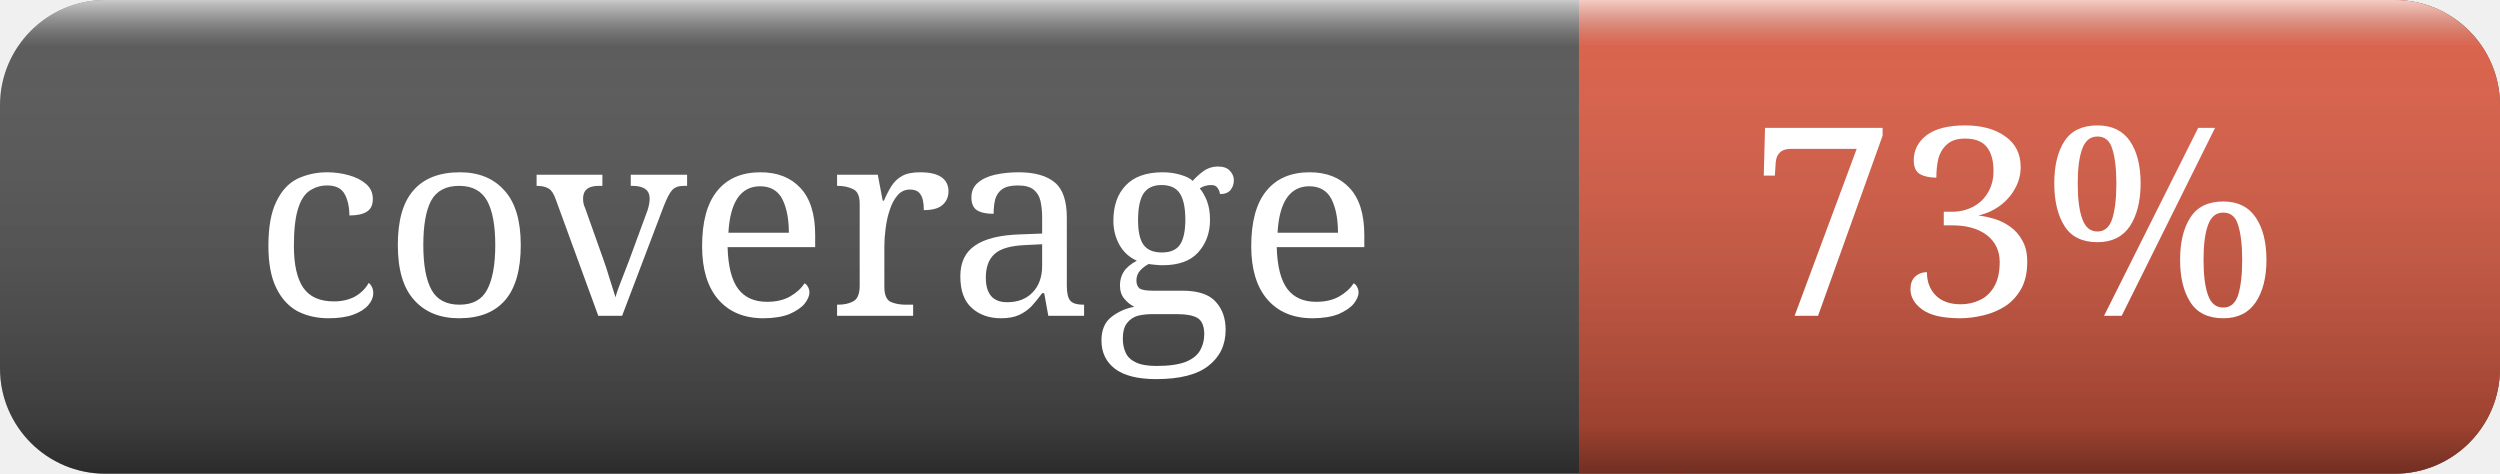
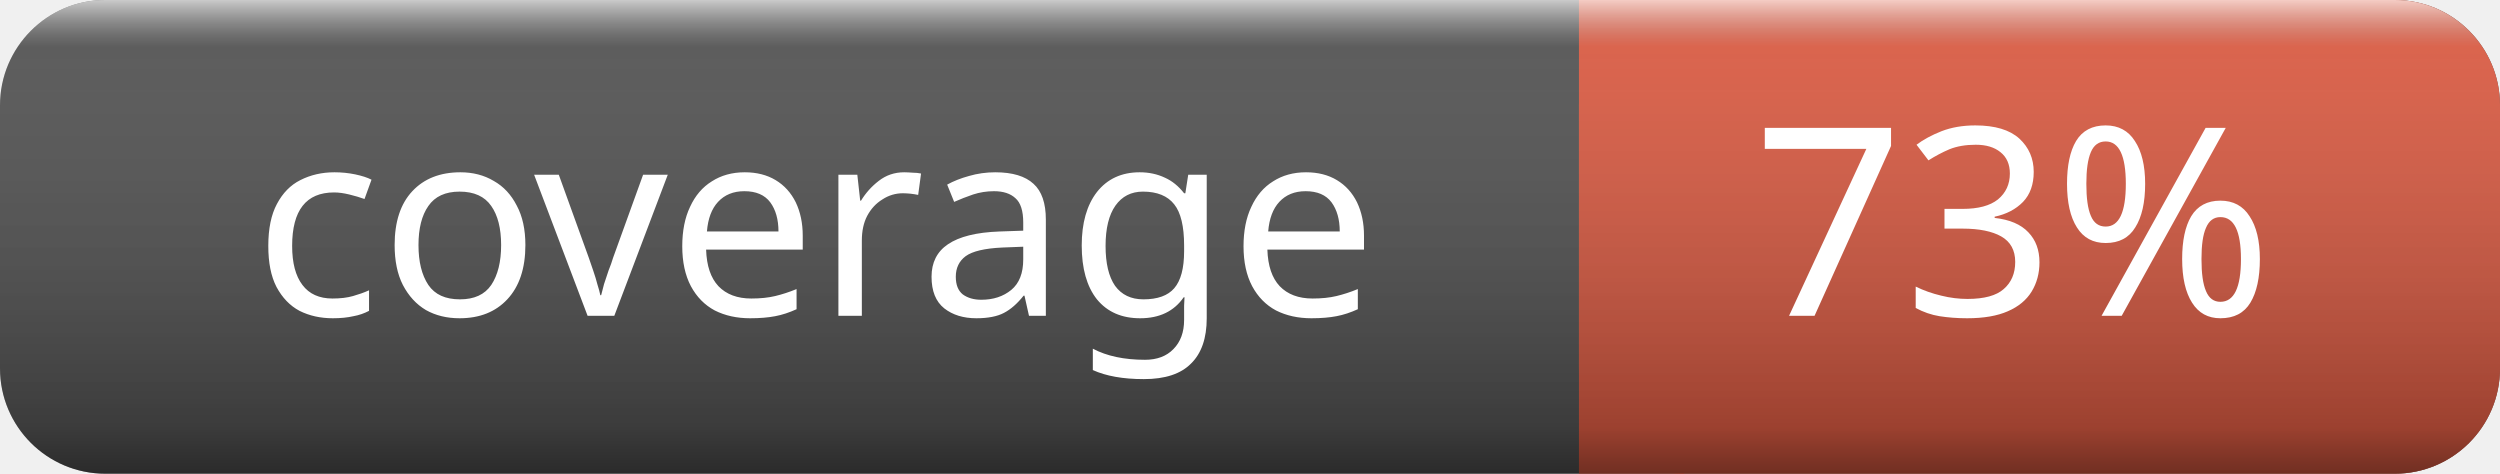
<svg xmlns="http://www.w3.org/2000/svg" width="95" height="18">
  <linearGradient id="a" x2="0" y2="100%">
    <stop offset="0" stop-color="#fff" stop-opacity=".7" />
    <stop offset=".1" stop-color="#aaa" stop-opacity=".1" />
    <stop offset=".9" stop-opacity=".3" />
    <stop offset="1" stop-opacity=".5" />
  </linearGradient>
  <rect rx="4" width="95" height="18" fill="#555" />
  <rect rx="4" x="60" width="35" height="18" fill="#e05d44" />
  <rect x="60" width="4" height="18" fill="#e05d44" />
  <rect rx="4" width="95" height="18" fill="url(#a)" />
-   <g fill="#fff" text-anchor="middle" font-family="Verdana,serif" font-size="10">
+   <g fill="#fff" text-anchor="middle" font-family="Verdana,sans-serif" font-size="10">
    <text x="31" y="12">coverage</text>
    <text x="76.5" y="12">73%</text>
  </g>
</svg>
